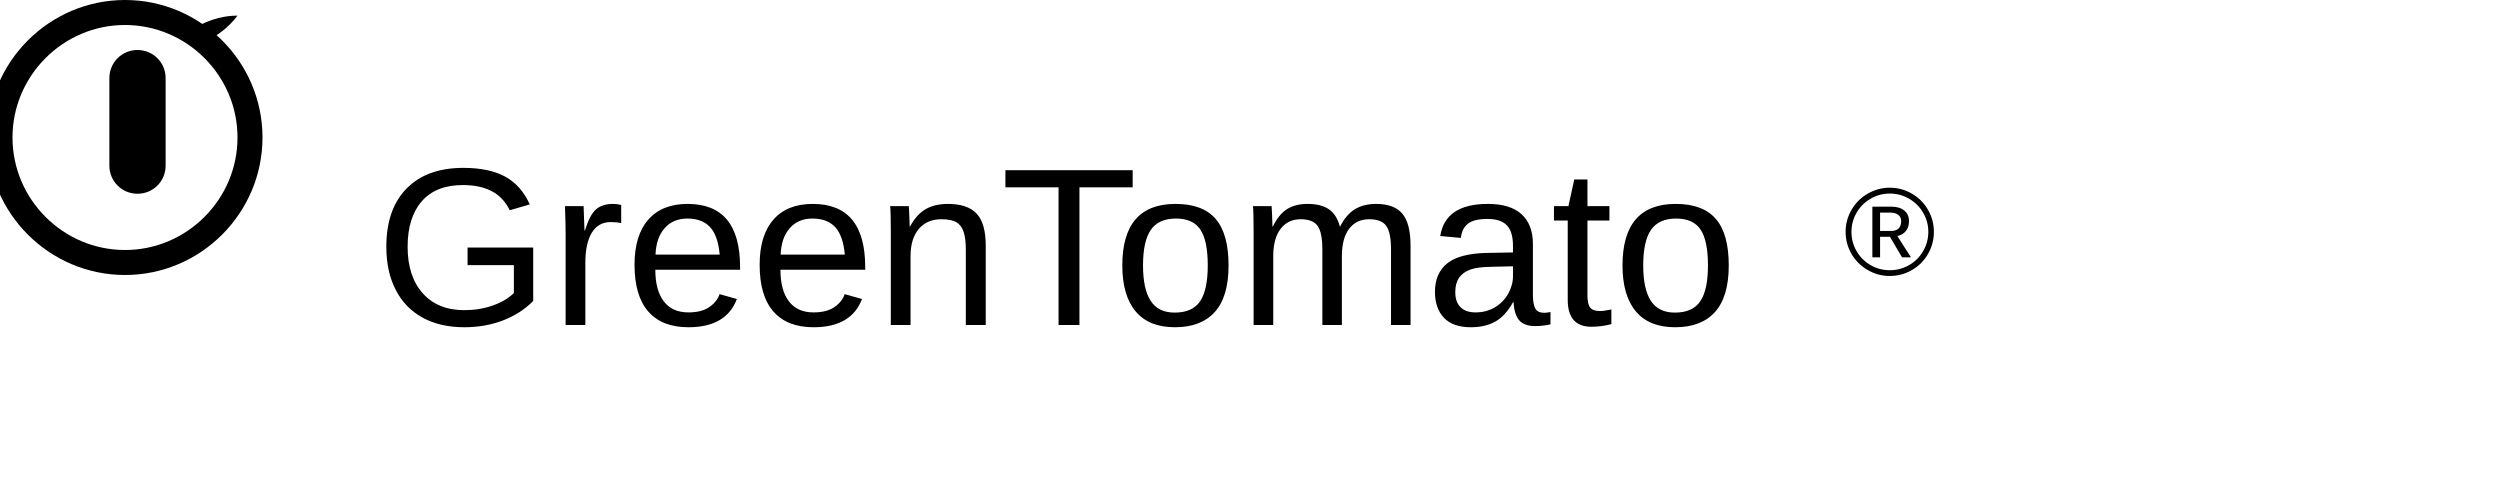
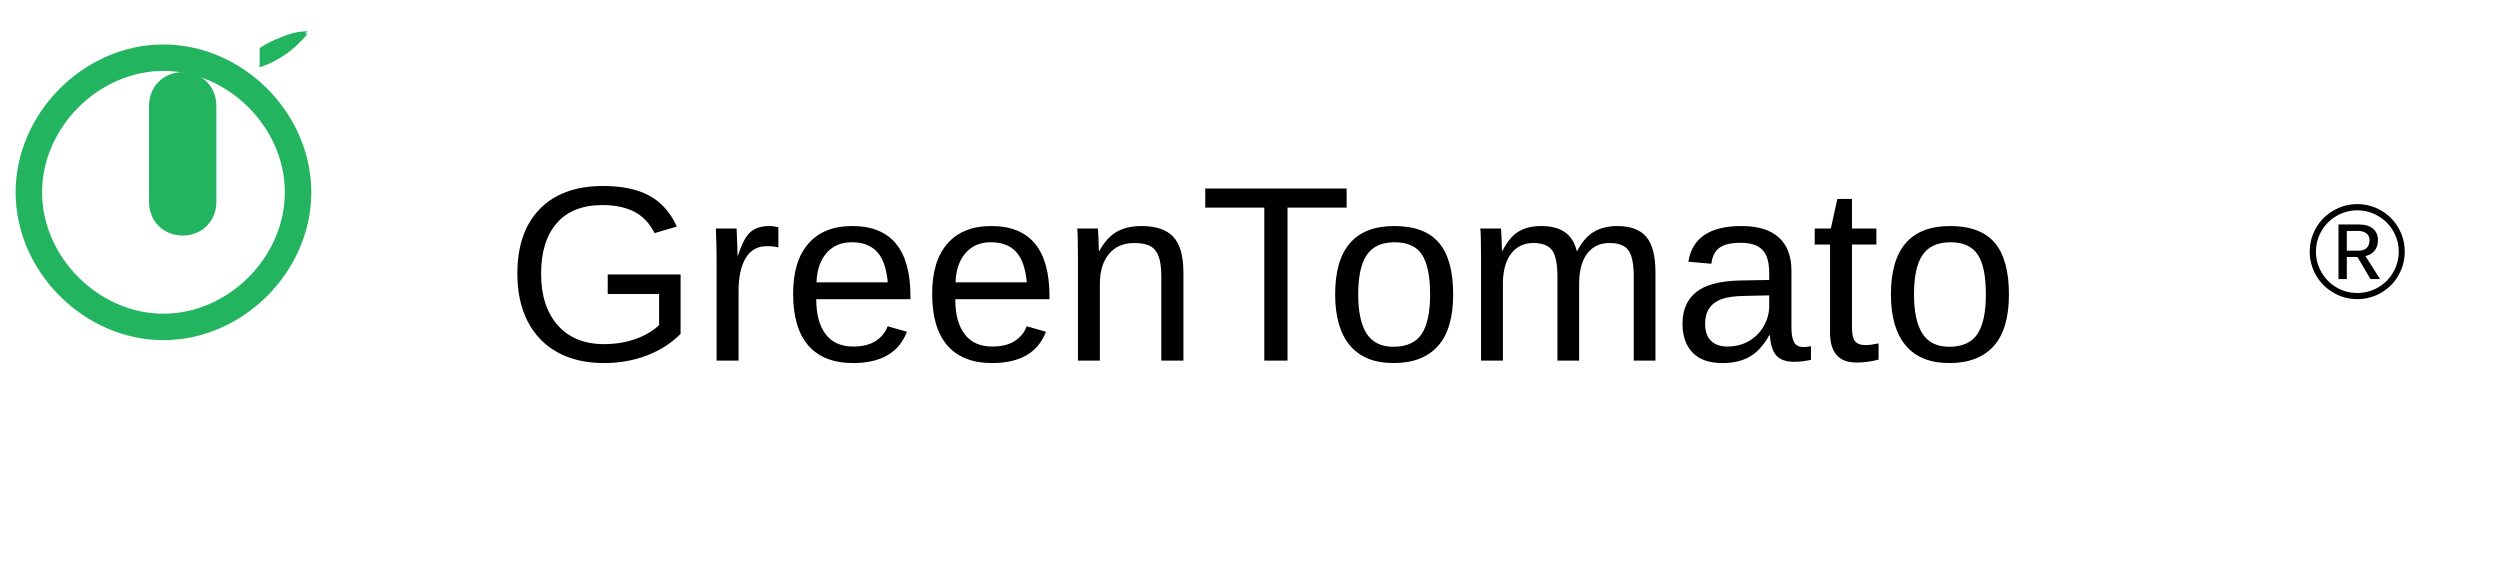
- <svg xmlns="http://www.w3.org/2000/svg" viewBox="0 0 400 80">
-   <path d="M22 8c2.5 0 4.5 2 4.5 4.5v14c0 2.5-2 4.5-4.5 4.5S17.5 29 17.5 26.5v-14C17.5 10 19.5 8 22 8z" fill="#000" />
-   <path d="M40 22c0-11-9-20-20-20S0 11 0 22s9 20 20 20 20-9 20-20" stroke="#000" stroke-width="4" fill="none" />
-   <path d="M32 4c2-1 4-1.5 6-1.5-1.5 2-3.5 3.5-6 4.5V4z" fill="#000" />
-   <text x="60" y="52" font-family="Arial, sans-serif" font-size="36" font-weight="500" fill="#000">GreenTomato</text>
-   <text x="295" y="44" font-family="Arial, sans-serif" font-size="20" font-weight="500" fill="#000">®</text>
+ <svg xmlns="http://www.w3.org/2000/svg" viewBox="0 0 520 120">
+   <path d="M38 15c4 0 7 3 7 7v20c0 4-3 7-7 7s-7-3-7-7V22c0-4 3-7 7-7z" fill="#22b45f" />
+   <path d="M62 40c0-15-13-28-28-28S6 25 6 40s13 28 28 28 28-13 28-28" stroke="#22b45f" stroke-width="5.5" fill="none" stroke-linecap="round" />
+   <path d="M54 10c3-2 6-3 10-3-2.5 3-5.5 5.5-10 7V10z" fill="#22b45f" />
+   <path d="M58 8c2-1 4-1.5 6-1.5-1.5 1.5-3.5 3-6 4V8z" fill="#22b45f" />
+   <text x="105" y="75" font-family="Arial, sans-serif" font-size="52" font-weight="500" fill="#000">GreenTomato</text>
+   <text x="480" y="62" font-family="Arial, sans-serif" font-size="28" font-weight="500" fill="#000">®</text>
</svg>
